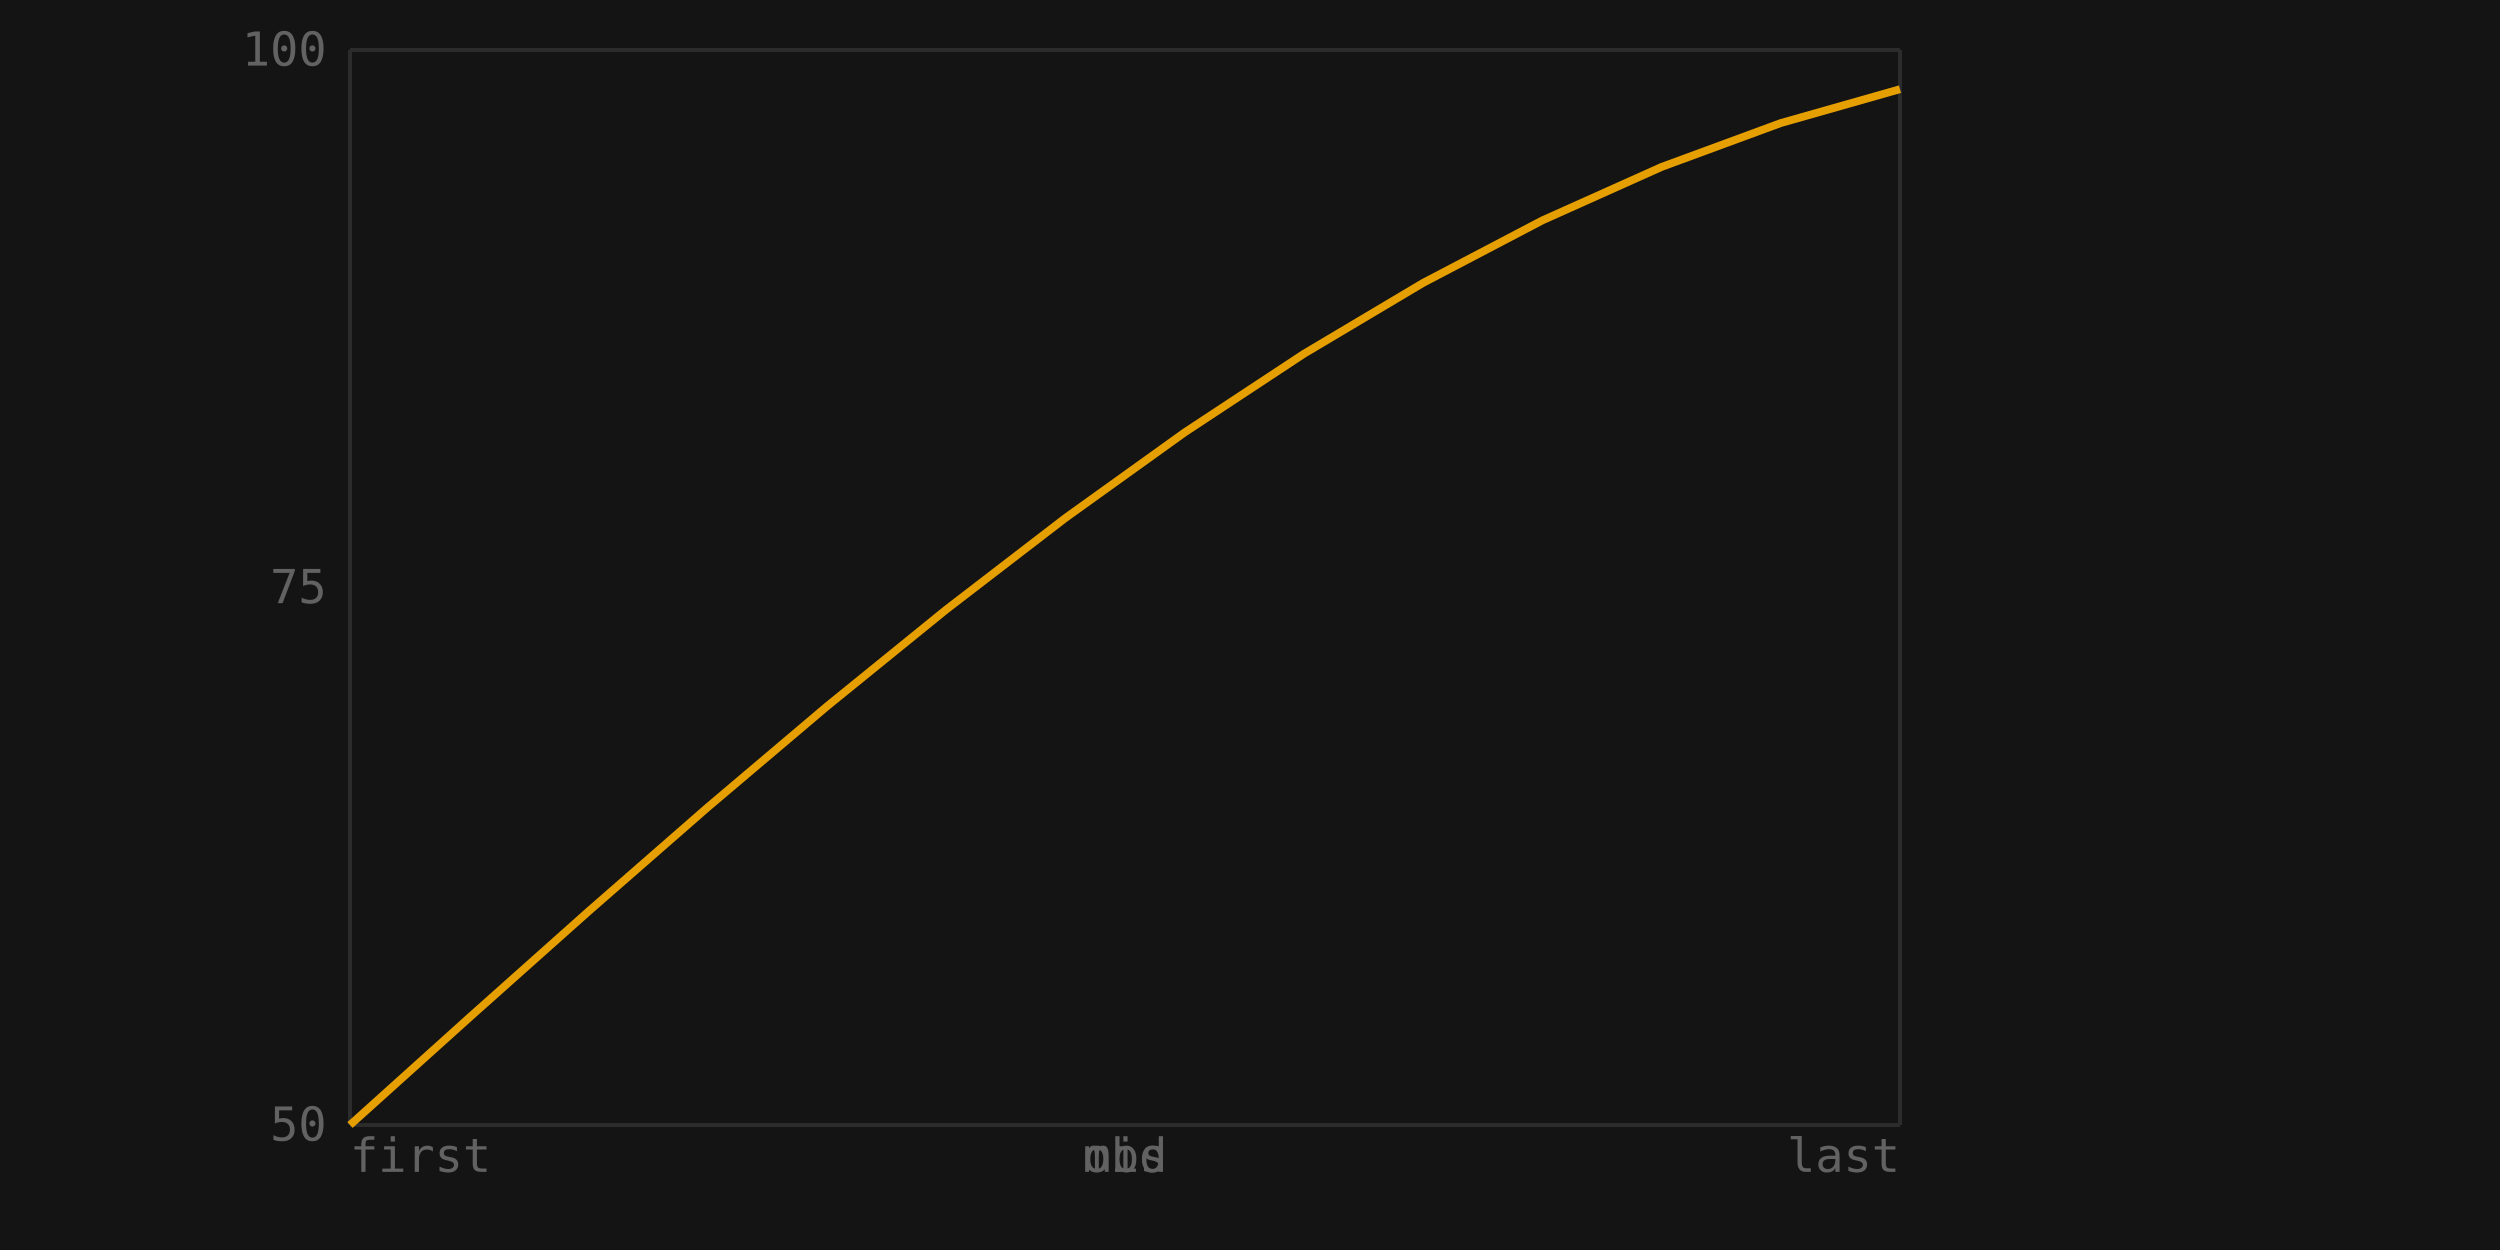
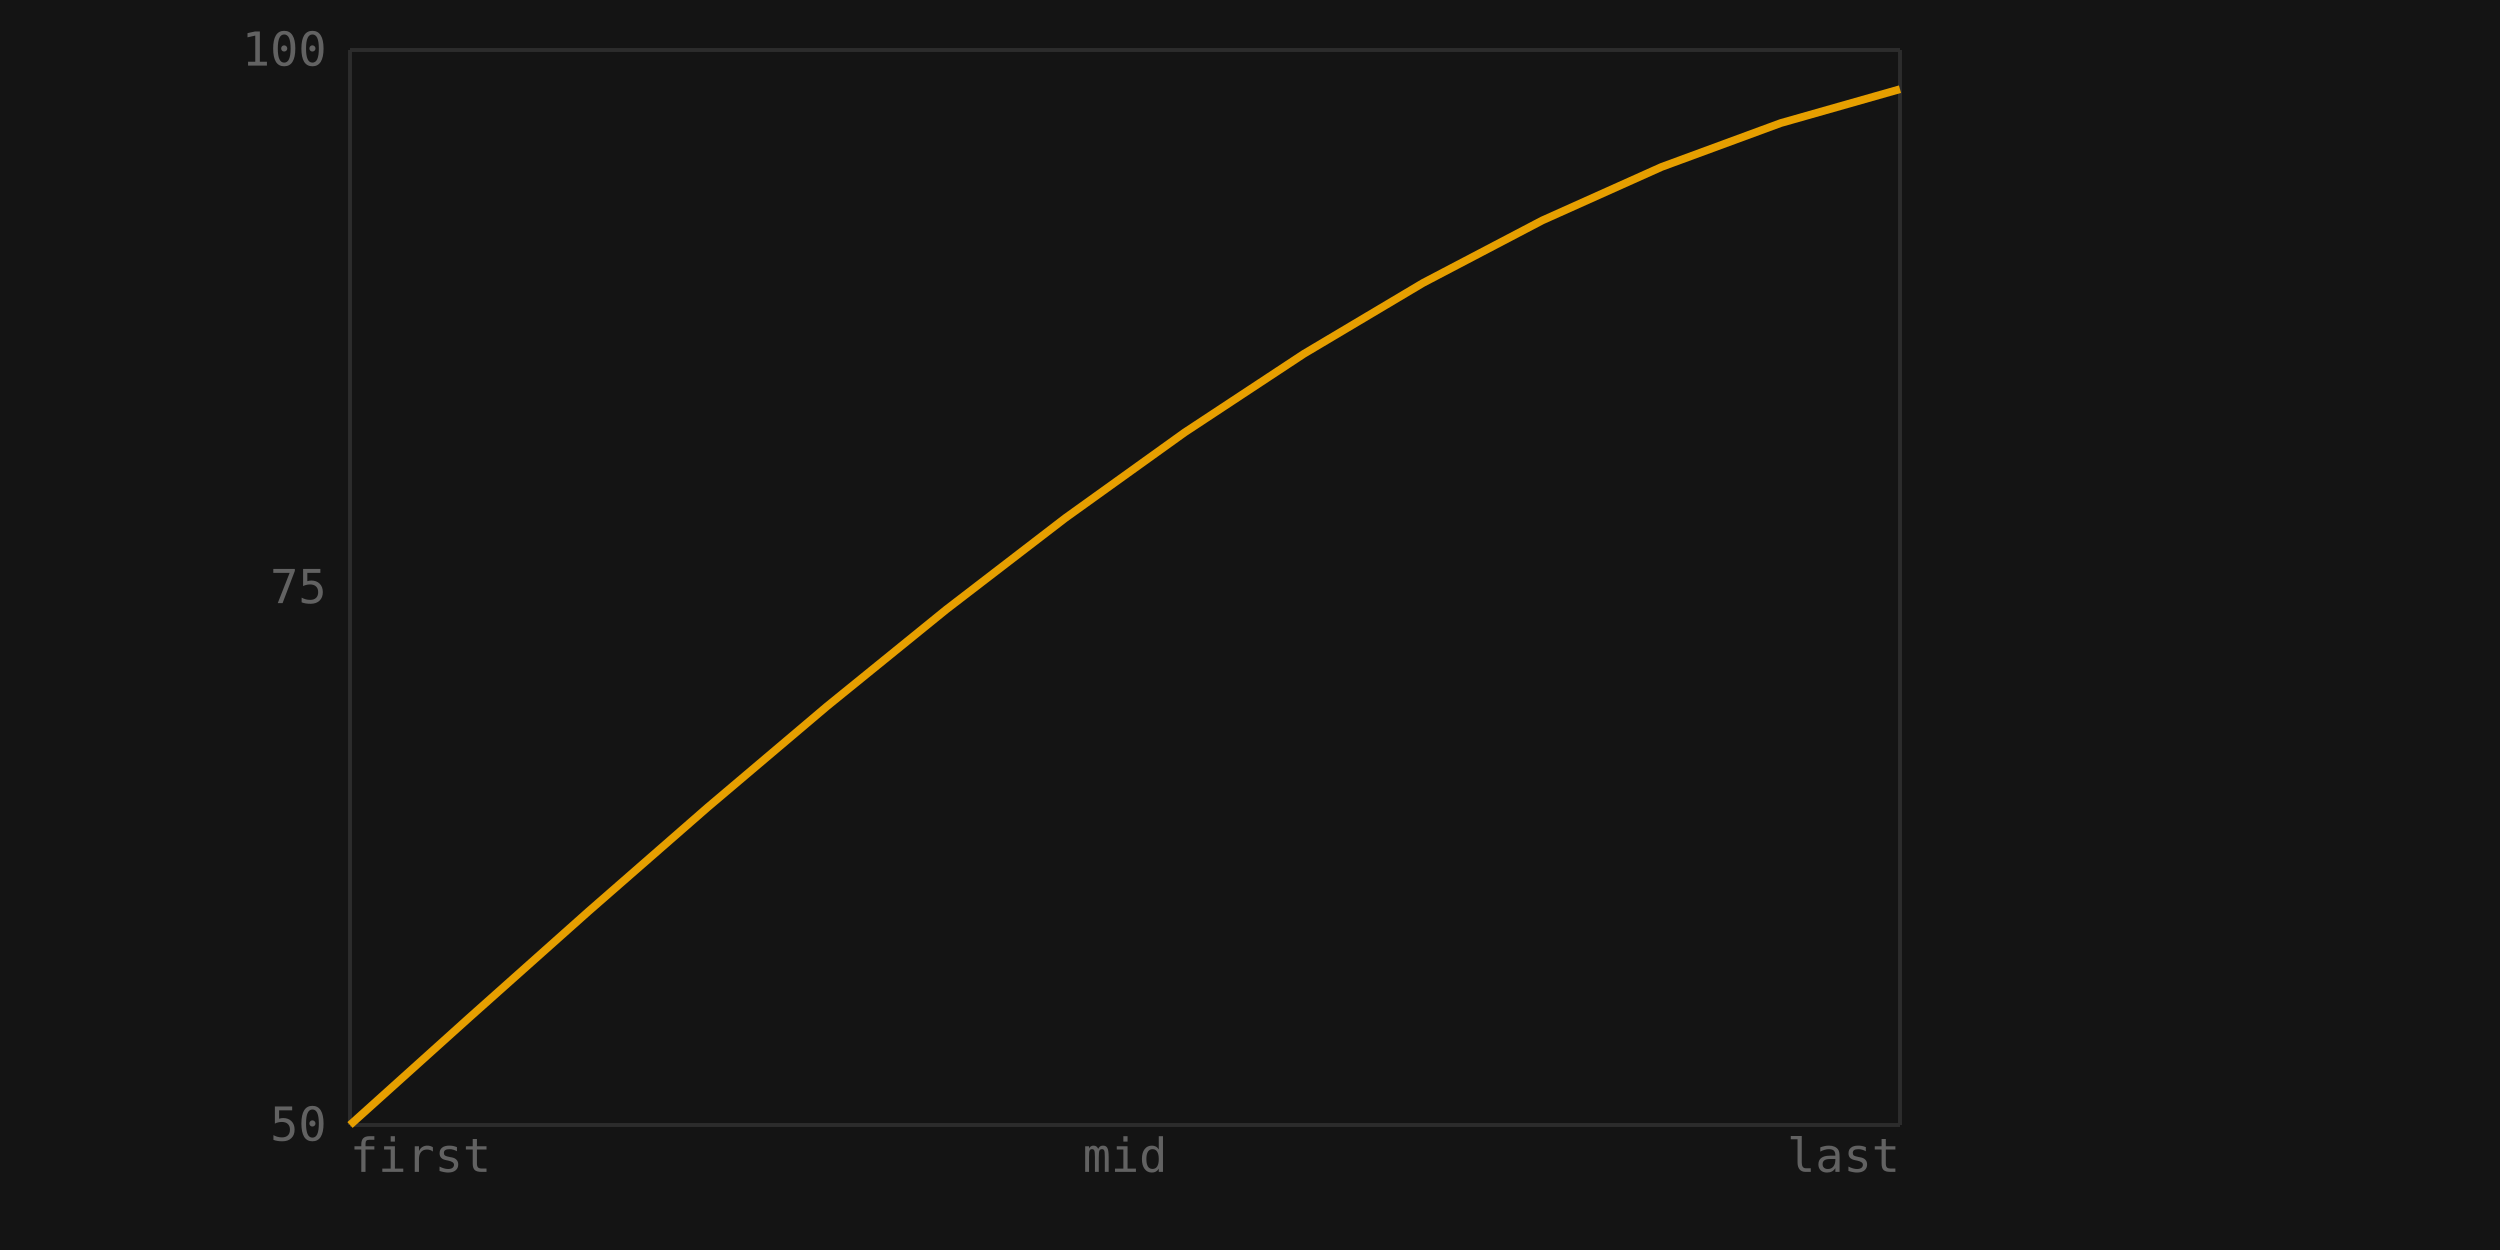
<svg xmlns="http://www.w3.org/2000/svg" viewBox="0 0 640 320" width="640" height="320">
  <rect width="100%" height="100%" fill="#141414" />
  <line x1="89.6" y1="12.8" x2="89.6" y2="288" stroke="#2c2c2c" stroke-width="1" />
  <line x1="89.6" y1="288" x2="486.4" y2="288" stroke="#2c2c2c" stroke-width="1" />
  <line x1="486.4" y1="12.8" x2="486.4" y2="288" stroke="#2c2c2c" stroke-width="1" />
  <line x1="89.6" y1="12.8" x2="486.4" y2="12.8" stroke="#2c2c2c" stroke-width="1" />
  <text x="83.6" y="292" text-anchor="end" font-size="12" font-family="monospace" fill="#626262">50</text>
  <text x="83.6" y="154.4" text-anchor="end" font-size="12" font-family="monospace" fill="#626262">75</text>
  <text x="83.6" y="16.8" text-anchor="end" font-size="12" font-family="monospace" fill="#626262">100</text>
  <text x="89.6" y="300" text-anchor="start" font-size="12" font-family="monospace" fill="#626262">first</text>
  <text x="288" y="300" text-anchor="middle" font-size="12" font-family="monospace" fill="#626262">mid</text>
  <text x="486.4" y="300" text-anchor="end" font-size="12" font-family="monospace" fill="#626262">last</text>
-   <text x="288" y="300" text-anchor="middle" font-size="12" font-family="monospace" fill="#626262">obs</text>
  <path d="M89.6 288 L120.123 260.526 L150.646 233.326 L181.169 206.673 L211.692 180.832 L242.215 156.062 L272.738 132.61 L303.262 110.711 L333.785 90.584 L364.308 72.428 L394.831 56.427 L425.354 42.74 L455.877 31.503 L486.4 22.829" fill="none" stroke="#e69f00" stroke-width="2" />
</svg>
